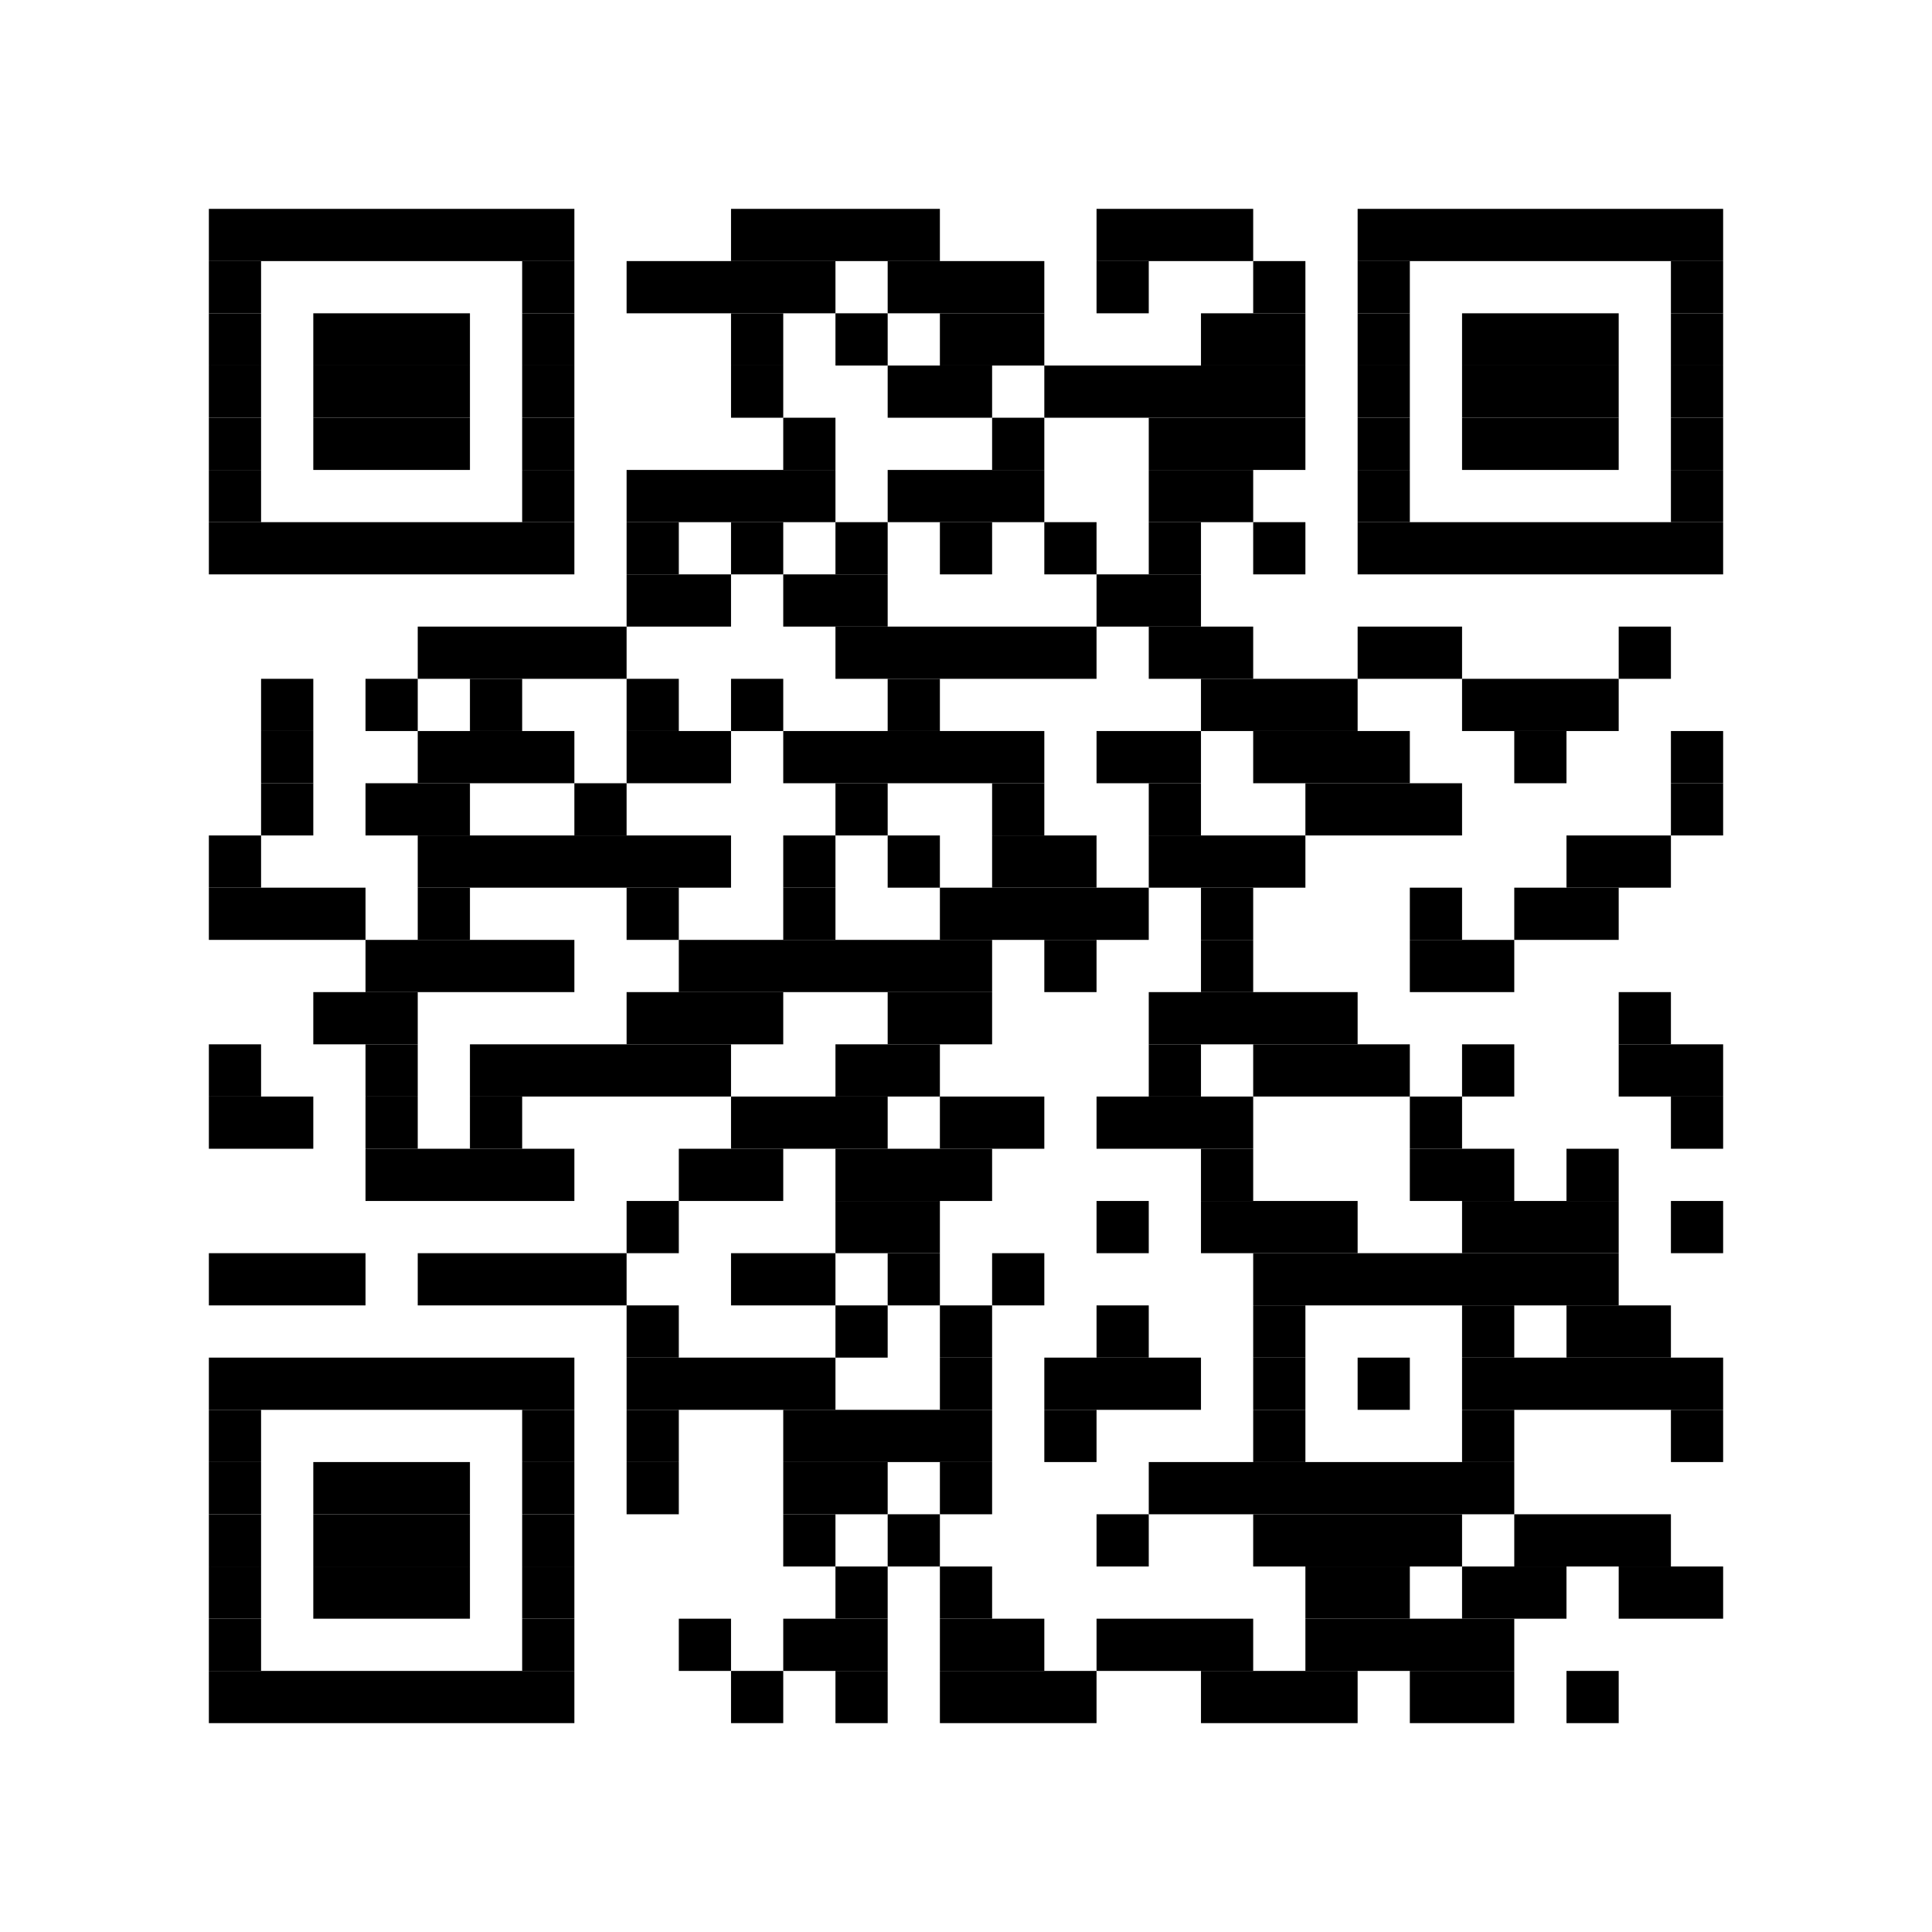
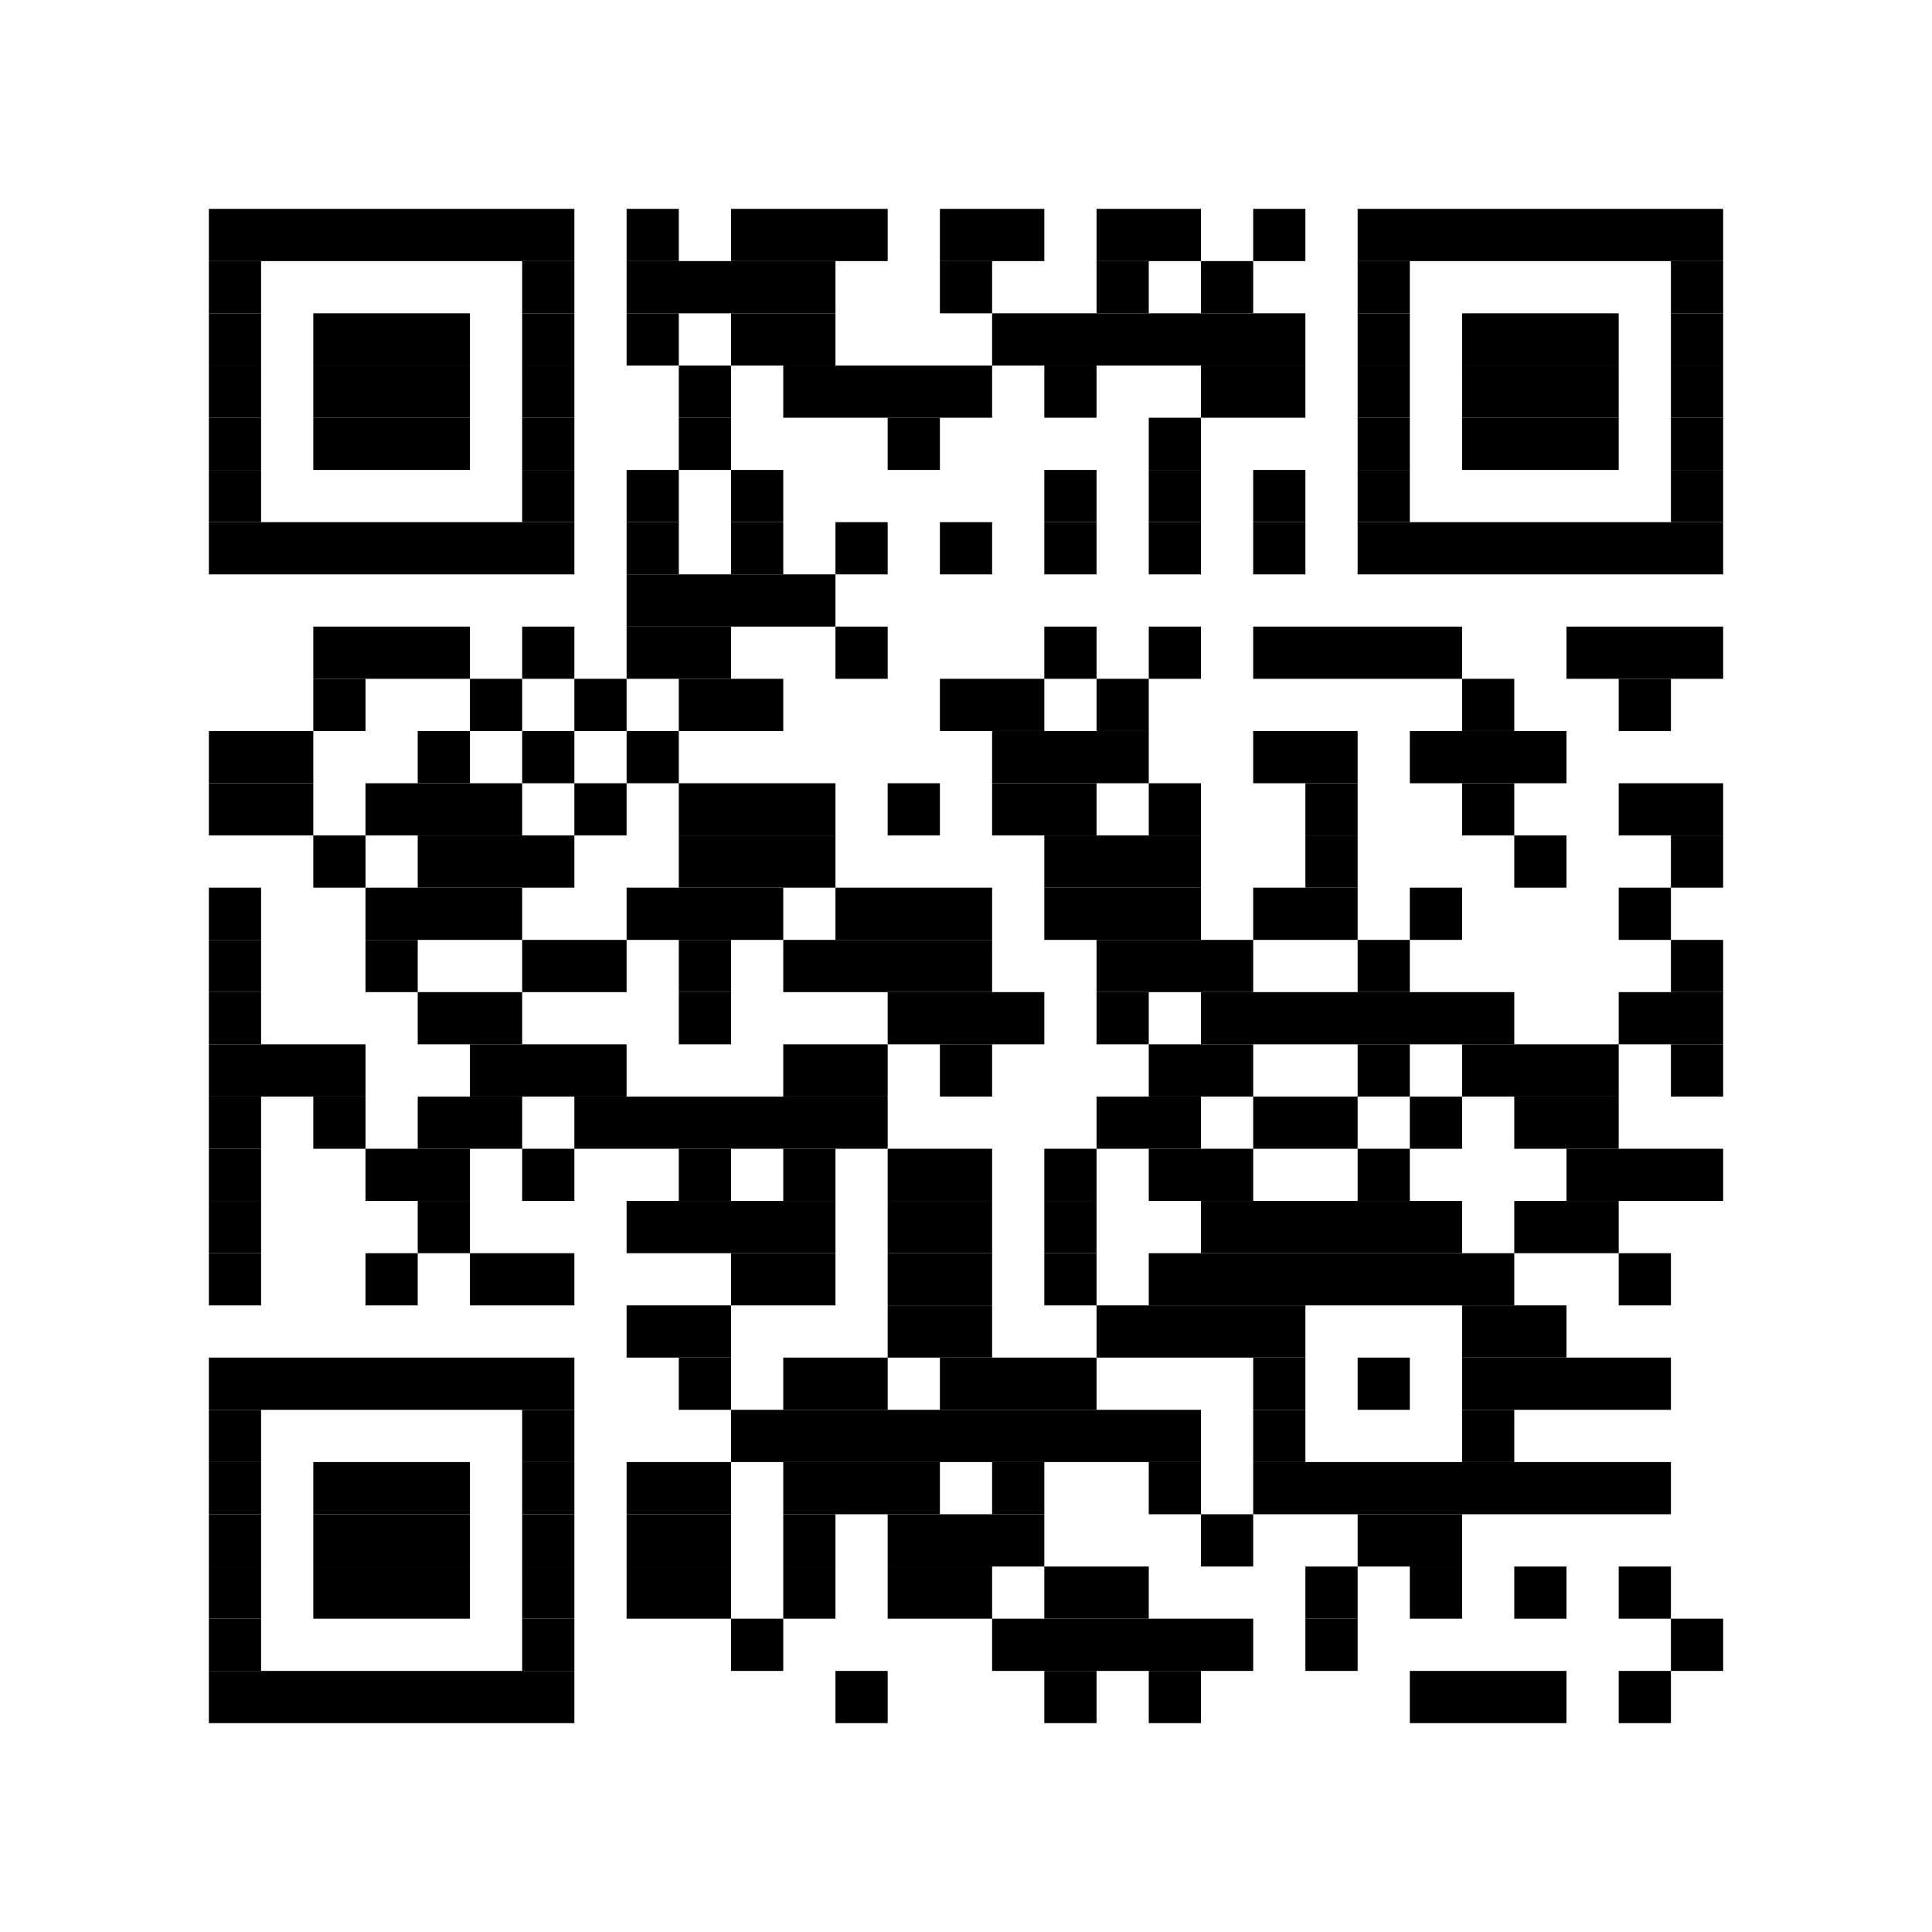
<svg xmlns="http://www.w3.org/2000/svg" width="3.92cm" height="3.92cm" viewBox="0 0 37 37" preserveAspectRatio="none" version="1.1">
  <g id="QRcode">
    <rect x="0" y="0" width="37" height="37" fill="#ffffff" />
    <g id="Pattern">
      <rect x="4" y="4" width="7" height="1" fill="#000000" />
-       <rect x="14" y="4" width="4" height="1" fill="#000000" />
-       <rect x="21" y="4" width="3" height="1" fill="#000000" />
+       <rect x="12" y="4" width="1" height="1" fill="#000000" />
+       <rect x="14" y="4" width="3" height="1" fill="#000000" />
+       <rect x="18" y="4" width="2" height="1" fill="#000000" />
+       <rect x="21" y="4" width="2" height="1" fill="#000000" />
+       <rect x="24" y="4" width="1" height="1" fill="#000000" />
      <rect x="26" y="4" width="7" height="1" fill="#000000" />
      <rect x="4" y="5" width="1" height="1" fill="#000000" />
      <rect x="10" y="5" width="1" height="1" fill="#000000" />
      <rect x="12" y="5" width="4" height="1" fill="#000000" />
-       <rect x="17" y="5" width="3" height="1" fill="#000000" />
+       <rect x="18" y="5" width="1" height="1" fill="#000000" />
      <rect x="21" y="5" width="1" height="1" fill="#000000" />
-       <rect x="24" y="5" width="1" height="1" fill="#000000" />
+       <rect x="23" y="5" width="1" height="1" fill="#000000" />
      <rect x="26" y="5" width="1" height="1" fill="#000000" />
      <rect x="32" y="5" width="1" height="1" fill="#000000" />
      <rect x="4" y="6" width="1" height="1" fill="#000000" />
      <rect x="6" y="6" width="3" height="1" fill="#000000" />
      <rect x="10" y="6" width="1" height="1" fill="#000000" />
-       <rect x="14" y="6" width="1" height="1" fill="#000000" />
-       <rect x="16" y="6" width="1" height="1" fill="#000000" />
-       <rect x="18" y="6" width="2" height="1" fill="#000000" />
-       <rect x="23" y="6" width="2" height="1" fill="#000000" />
+       <rect x="12" y="6" width="1" height="1" fill="#000000" />
+       <rect x="14" y="6" width="2" height="1" fill="#000000" />
+       <rect x="19" y="6" width="6" height="1" fill="#000000" />
      <rect x="26" y="6" width="1" height="1" fill="#000000" />
      <rect x="28" y="6" width="3" height="1" fill="#000000" />
      <rect x="32" y="6" width="1" height="1" fill="#000000" />
      <rect x="4" y="7" width="1" height="1" fill="#000000" />
      <rect x="6" y="7" width="3" height="1" fill="#000000" />
      <rect x="10" y="7" width="1" height="1" fill="#000000" />
-       <rect x="14" y="7" width="1" height="1" fill="#000000" />
-       <rect x="17" y="7" width="2" height="1" fill="#000000" />
-       <rect x="20" y="7" width="5" height="1" fill="#000000" />
+       <rect x="13" y="7" width="1" height="1" fill="#000000" />
+       <rect x="15" y="7" width="4" height="1" fill="#000000" />
+       <rect x="20" y="7" width="1" height="1" fill="#000000" />
+       <rect x="23" y="7" width="2" height="1" fill="#000000" />
      <rect x="26" y="7" width="1" height="1" fill="#000000" />
      <rect x="28" y="7" width="3" height="1" fill="#000000" />
      <rect x="32" y="7" width="1" height="1" fill="#000000" />
      <rect x="4" y="8" width="1" height="1" fill="#000000" />
      <rect x="6" y="8" width="3" height="1" fill="#000000" />
      <rect x="10" y="8" width="1" height="1" fill="#000000" />
-       <rect x="15" y="8" width="1" height="1" fill="#000000" />
-       <rect x="19" y="8" width="1" height="1" fill="#000000" />
-       <rect x="22" y="8" width="3" height="1" fill="#000000" />
+       <rect x="13" y="8" width="1" height="1" fill="#000000" />
+       <rect x="17" y="8" width="1" height="1" fill="#000000" />
+       <rect x="22" y="8" width="1" height="1" fill="#000000" />
      <rect x="26" y="8" width="1" height="1" fill="#000000" />
      <rect x="28" y="8" width="3" height="1" fill="#000000" />
      <rect x="32" y="8" width="1" height="1" fill="#000000" />
      <rect x="4" y="9" width="1" height="1" fill="#000000" />
      <rect x="10" y="9" width="1" height="1" fill="#000000" />
-       <rect x="12" y="9" width="4" height="1" fill="#000000" />
-       <rect x="17" y="9" width="3" height="1" fill="#000000" />
-       <rect x="22" y="9" width="2" height="1" fill="#000000" />
+       <rect x="12" y="9" width="1" height="1" fill="#000000" />
+       <rect x="14" y="9" width="1" height="1" fill="#000000" />
+       <rect x="20" y="9" width="1" height="1" fill="#000000" />
+       <rect x="22" y="9" width="1" height="1" fill="#000000" />
+       <rect x="24" y="9" width="1" height="1" fill="#000000" />
      <rect x="26" y="9" width="1" height="1" fill="#000000" />
      <rect x="32" y="9" width="1" height="1" fill="#000000" />
      <rect x="4" y="10" width="7" height="1" fill="#000000" />
      <rect x="12" y="10" width="1" height="1" fill="#000000" />
      <rect x="14" y="10" width="1" height="1" fill="#000000" />
      <rect x="16" y="10" width="1" height="1" fill="#000000" />
      <rect x="18" y="10" width="1" height="1" fill="#000000" />
      <rect x="20" y="10" width="1" height="1" fill="#000000" />
      <rect x="22" y="10" width="1" height="1" fill="#000000" />
      <rect x="24" y="10" width="1" height="1" fill="#000000" />
      <rect x="26" y="10" width="7" height="1" fill="#000000" />
-       <rect x="12" y="11" width="2" height="1" fill="#000000" />
-       <rect x="15" y="11" width="2" height="1" fill="#000000" />
-       <rect x="21" y="11" width="2" height="1" fill="#000000" />
-       <rect x="8" y="12" width="4" height="1" fill="#000000" />
-       <rect x="16" y="12" width="5" height="1" fill="#000000" />
-       <rect x="22" y="12" width="2" height="1" fill="#000000" />
-       <rect x="26" y="12" width="2" height="1" fill="#000000" />
-       <rect x="31" y="12" width="1" height="1" fill="#000000" />
-       <rect x="5" y="13" width="1" height="1" fill="#000000" />
-       <rect x="7" y="13" width="1" height="1" fill="#000000" />
+       <rect x="12" y="11" width="4" height="1" fill="#000000" />
+       <rect x="6" y="12" width="3" height="1" fill="#000000" />
+       <rect x="10" y="12" width="1" height="1" fill="#000000" />
+       <rect x="12" y="12" width="2" height="1" fill="#000000" />
+       <rect x="16" y="12" width="1" height="1" fill="#000000" />
+       <rect x="20" y="12" width="1" height="1" fill="#000000" />
+       <rect x="22" y="12" width="1" height="1" fill="#000000" />
+       <rect x="24" y="12" width="4" height="1" fill="#000000" />
+       <rect x="30" y="12" width="3" height="1" fill="#000000" />
+       <rect x="6" y="13" width="1" height="1" fill="#000000" />
      <rect x="9" y="13" width="1" height="1" fill="#000000" />
-       <rect x="12" y="13" width="1" height="1" fill="#000000" />
-       <rect x="14" y="13" width="1" height="1" fill="#000000" />
-       <rect x="17" y="13" width="1" height="1" fill="#000000" />
-       <rect x="23" y="13" width="3" height="1" fill="#000000" />
-       <rect x="28" y="13" width="3" height="1" fill="#000000" />
-       <rect x="5" y="14" width="1" height="1" fill="#000000" />
-       <rect x="8" y="14" width="3" height="1" fill="#000000" />
-       <rect x="12" y="14" width="2" height="1" fill="#000000" />
-       <rect x="15" y="14" width="5" height="1" fill="#000000" />
-       <rect x="21" y="14" width="2" height="1" fill="#000000" />
-       <rect x="24" y="14" width="3" height="1" fill="#000000" />
-       <rect x="29" y="14" width="1" height="1" fill="#000000" />
-       <rect x="32" y="14" width="1" height="1" fill="#000000" />
-       <rect x="5" y="15" width="1" height="1" fill="#000000" />
-       <rect x="7" y="15" width="2" height="1" fill="#000000" />
+       <rect x="11" y="13" width="1" height="1" fill="#000000" />
+       <rect x="13" y="13" width="2" height="1" fill="#000000" />
+       <rect x="18" y="13" width="2" height="1" fill="#000000" />
+       <rect x="21" y="13" width="1" height="1" fill="#000000" />
+       <rect x="28" y="13" width="1" height="1" fill="#000000" />
+       <rect x="31" y="13" width="1" height="1" fill="#000000" />
+       <rect x="4" y="14" width="2" height="1" fill="#000000" />
+       <rect x="8" y="14" width="1" height="1" fill="#000000" />
+       <rect x="10" y="14" width="1" height="1" fill="#000000" />
+       <rect x="12" y="14" width="1" height="1" fill="#000000" />
+       <rect x="19" y="14" width="3" height="1" fill="#000000" />
+       <rect x="24" y="14" width="2" height="1" fill="#000000" />
+       <rect x="27" y="14" width="3" height="1" fill="#000000" />
+       <rect x="4" y="15" width="2" height="1" fill="#000000" />
+       <rect x="7" y="15" width="3" height="1" fill="#000000" />
      <rect x="11" y="15" width="1" height="1" fill="#000000" />
-       <rect x="16" y="15" width="1" height="1" fill="#000000" />
-       <rect x="19" y="15" width="1" height="1" fill="#000000" />
+       <rect x="13" y="15" width="3" height="1" fill="#000000" />
+       <rect x="17" y="15" width="1" height="1" fill="#000000" />
+       <rect x="19" y="15" width="2" height="1" fill="#000000" />
      <rect x="22" y="15" width="1" height="1" fill="#000000" />
-       <rect x="25" y="15" width="3" height="1" fill="#000000" />
-       <rect x="32" y="15" width="1" height="1" fill="#000000" />
-       <rect x="4" y="16" width="1" height="1" fill="#000000" />
-       <rect x="8" y="16" width="6" height="1" fill="#000000" />
-       <rect x="15" y="16" width="1" height="1" fill="#000000" />
-       <rect x="17" y="16" width="1" height="1" fill="#000000" />
-       <rect x="19" y="16" width="2" height="1" fill="#000000" />
-       <rect x="22" y="16" width="3" height="1" fill="#000000" />
-       <rect x="30" y="16" width="2" height="1" fill="#000000" />
-       <rect x="4" y="17" width="3" height="1" fill="#000000" />
-       <rect x="8" y="17" width="1" height="1" fill="#000000" />
-       <rect x="12" y="17" width="1" height="1" fill="#000000" />
-       <rect x="15" y="17" width="1" height="1" fill="#000000" />
-       <rect x="18" y="17" width="4" height="1" fill="#000000" />
-       <rect x="23" y="17" width="1" height="1" fill="#000000" />
+       <rect x="25" y="15" width="1" height="1" fill="#000000" />
+       <rect x="28" y="15" width="1" height="1" fill="#000000" />
+       <rect x="31" y="15" width="2" height="1" fill="#000000" />
+       <rect x="6" y="16" width="1" height="1" fill="#000000" />
+       <rect x="8" y="16" width="3" height="1" fill="#000000" />
+       <rect x="13" y="16" width="3" height="1" fill="#000000" />
+       <rect x="20" y="16" width="3" height="1" fill="#000000" />
+       <rect x="25" y="16" width="1" height="1" fill="#000000" />
+       <rect x="29" y="16" width="1" height="1" fill="#000000" />
+       <rect x="32" y="16" width="1" height="1" fill="#000000" />
+       <rect x="4" y="17" width="1" height="1" fill="#000000" />
+       <rect x="7" y="17" width="3" height="1" fill="#000000" />
+       <rect x="12" y="17" width="3" height="1" fill="#000000" />
+       <rect x="16" y="17" width="3" height="1" fill="#000000" />
+       <rect x="20" y="17" width="3" height="1" fill="#000000" />
+       <rect x="24" y="17" width="2" height="1" fill="#000000" />
      <rect x="27" y="17" width="1" height="1" fill="#000000" />
-       <rect x="29" y="17" width="2" height="1" fill="#000000" />
-       <rect x="7" y="18" width="4" height="1" fill="#000000" />
-       <rect x="13" y="18" width="6" height="1" fill="#000000" />
-       <rect x="20" y="18" width="1" height="1" fill="#000000" />
-       <rect x="23" y="18" width="1" height="1" fill="#000000" />
-       <rect x="27" y="18" width="2" height="1" fill="#000000" />
-       <rect x="6" y="19" width="2" height="1" fill="#000000" />
-       <rect x="12" y="19" width="3" height="1" fill="#000000" />
-       <rect x="17" y="19" width="2" height="1" fill="#000000" />
-       <rect x="22" y="19" width="4" height="1" fill="#000000" />
-       <rect x="31" y="19" width="1" height="1" fill="#000000" />
-       <rect x="4" y="20" width="1" height="1" fill="#000000" />
-       <rect x="7" y="20" width="1" height="1" fill="#000000" />
-       <rect x="9" y="20" width="5" height="1" fill="#000000" />
-       <rect x="16" y="20" width="2" height="1" fill="#000000" />
-       <rect x="22" y="20" width="1" height="1" fill="#000000" />
-       <rect x="24" y="20" width="3" height="1" fill="#000000" />
-       <rect x="28" y="20" width="1" height="1" fill="#000000" />
-       <rect x="31" y="20" width="2" height="1" fill="#000000" />
-       <rect x="4" y="21" width="2" height="1" fill="#000000" />
-       <rect x="7" y="21" width="1" height="1" fill="#000000" />
-       <rect x="9" y="21" width="1" height="1" fill="#000000" />
-       <rect x="14" y="21" width="3" height="1" fill="#000000" />
-       <rect x="18" y="21" width="2" height="1" fill="#000000" />
-       <rect x="21" y="21" width="3" height="1" fill="#000000" />
+       <rect x="31" y="17" width="1" height="1" fill="#000000" />
+       <rect x="4" y="18" width="1" height="1" fill="#000000" />
+       <rect x="7" y="18" width="1" height="1" fill="#000000" />
+       <rect x="10" y="18" width="2" height="1" fill="#000000" />
+       <rect x="13" y="18" width="1" height="1" fill="#000000" />
+       <rect x="15" y="18" width="4" height="1" fill="#000000" />
+       <rect x="21" y="18" width="3" height="1" fill="#000000" />
+       <rect x="26" y="18" width="1" height="1" fill="#000000" />
+       <rect x="32" y="18" width="1" height="1" fill="#000000" />
+       <rect x="4" y="19" width="1" height="1" fill="#000000" />
+       <rect x="8" y="19" width="2" height="1" fill="#000000" />
+       <rect x="13" y="19" width="1" height="1" fill="#000000" />
+       <rect x="17" y="19" width="3" height="1" fill="#000000" />
+       <rect x="21" y="19" width="1" height="1" fill="#000000" />
+       <rect x="23" y="19" width="6" height="1" fill="#000000" />
+       <rect x="31" y="19" width="2" height="1" fill="#000000" />
+       <rect x="4" y="20" width="3" height="1" fill="#000000" />
+       <rect x="9" y="20" width="3" height="1" fill="#000000" />
+       <rect x="15" y="20" width="2" height="1" fill="#000000" />
+       <rect x="18" y="20" width="1" height="1" fill="#000000" />
+       <rect x="22" y="20" width="2" height="1" fill="#000000" />
+       <rect x="26" y="20" width="1" height="1" fill="#000000" />
+       <rect x="28" y="20" width="3" height="1" fill="#000000" />
+       <rect x="32" y="20" width="1" height="1" fill="#000000" />
+       <rect x="4" y="21" width="1" height="1" fill="#000000" />
+       <rect x="6" y="21" width="1" height="1" fill="#000000" />
+       <rect x="8" y="21" width="2" height="1" fill="#000000" />
+       <rect x="11" y="21" width="6" height="1" fill="#000000" />
+       <rect x="21" y="21" width="2" height="1" fill="#000000" />
+       <rect x="24" y="21" width="2" height="1" fill="#000000" />
      <rect x="27" y="21" width="1" height="1" fill="#000000" />
-       <rect x="32" y="21" width="1" height="1" fill="#000000" />
-       <rect x="7" y="22" width="4" height="1" fill="#000000" />
-       <rect x="13" y="22" width="2" height="1" fill="#000000" />
-       <rect x="16" y="22" width="3" height="1" fill="#000000" />
-       <rect x="23" y="22" width="1" height="1" fill="#000000" />
-       <rect x="27" y="22" width="2" height="1" fill="#000000" />
-       <rect x="30" y="22" width="1" height="1" fill="#000000" />
-       <rect x="12" y="23" width="1" height="1" fill="#000000" />
-       <rect x="16" y="23" width="2" height="1" fill="#000000" />
-       <rect x="21" y="23" width="1" height="1" fill="#000000" />
-       <rect x="23" y="23" width="3" height="1" fill="#000000" />
-       <rect x="28" y="23" width="3" height="1" fill="#000000" />
-       <rect x="32" y="23" width="1" height="1" fill="#000000" />
-       <rect x="4" y="24" width="3" height="1" fill="#000000" />
-       <rect x="8" y="24" width="4" height="1" fill="#000000" />
+       <rect x="29" y="21" width="2" height="1" fill="#000000" />
+       <rect x="4" y="22" width="1" height="1" fill="#000000" />
+       <rect x="7" y="22" width="2" height="1" fill="#000000" />
+       <rect x="10" y="22" width="1" height="1" fill="#000000" />
+       <rect x="13" y="22" width="1" height="1" fill="#000000" />
+       <rect x="15" y="22" width="1" height="1" fill="#000000" />
+       <rect x="17" y="22" width="2" height="1" fill="#000000" />
+       <rect x="20" y="22" width="1" height="1" fill="#000000" />
+       <rect x="22" y="22" width="2" height="1" fill="#000000" />
+       <rect x="26" y="22" width="1" height="1" fill="#000000" />
+       <rect x="30" y="22" width="3" height="1" fill="#000000" />
+       <rect x="4" y="23" width="1" height="1" fill="#000000" />
+       <rect x="8" y="23" width="1" height="1" fill="#000000" />
+       <rect x="12" y="23" width="4" height="1" fill="#000000" />
+       <rect x="17" y="23" width="2" height="1" fill="#000000" />
+       <rect x="20" y="23" width="1" height="1" fill="#000000" />
+       <rect x="23" y="23" width="5" height="1" fill="#000000" />
+       <rect x="29" y="23" width="2" height="1" fill="#000000" />
+       <rect x="4" y="24" width="1" height="1" fill="#000000" />
+       <rect x="7" y="24" width="1" height="1" fill="#000000" />
+       <rect x="9" y="24" width="2" height="1" fill="#000000" />
      <rect x="14" y="24" width="2" height="1" fill="#000000" />
-       <rect x="17" y="24" width="1" height="1" fill="#000000" />
-       <rect x="19" y="24" width="1" height="1" fill="#000000" />
-       <rect x="24" y="24" width="7" height="1" fill="#000000" />
-       <rect x="12" y="25" width="1" height="1" fill="#000000" />
-       <rect x="16" y="25" width="1" height="1" fill="#000000" />
-       <rect x="18" y="25" width="1" height="1" fill="#000000" />
-       <rect x="21" y="25" width="1" height="1" fill="#000000" />
-       <rect x="24" y="25" width="1" height="1" fill="#000000" />
-       <rect x="28" y="25" width="1" height="1" fill="#000000" />
-       <rect x="30" y="25" width="2" height="1" fill="#000000" />
+       <rect x="17" y="24" width="2" height="1" fill="#000000" />
+       <rect x="20" y="24" width="1" height="1" fill="#000000" />
+       <rect x="22" y="24" width="7" height="1" fill="#000000" />
+       <rect x="31" y="24" width="1" height="1" fill="#000000" />
+       <rect x="12" y="25" width="2" height="1" fill="#000000" />
+       <rect x="17" y="25" width="2" height="1" fill="#000000" />
+       <rect x="21" y="25" width="4" height="1" fill="#000000" />
+       <rect x="28" y="25" width="2" height="1" fill="#000000" />
      <rect x="4" y="26" width="7" height="1" fill="#000000" />
-       <rect x="12" y="26" width="4" height="1" fill="#000000" />
-       <rect x="18" y="26" width="1" height="1" fill="#000000" />
-       <rect x="20" y="26" width="3" height="1" fill="#000000" />
+       <rect x="13" y="26" width="1" height="1" fill="#000000" />
+       <rect x="15" y="26" width="2" height="1" fill="#000000" />
+       <rect x="18" y="26" width="3" height="1" fill="#000000" />
      <rect x="24" y="26" width="1" height="1" fill="#000000" />
      <rect x="26" y="26" width="1" height="1" fill="#000000" />
-       <rect x="28" y="26" width="5" height="1" fill="#000000" />
+       <rect x="28" y="26" width="4" height="1" fill="#000000" />
      <rect x="4" y="27" width="1" height="1" fill="#000000" />
      <rect x="10" y="27" width="1" height="1" fill="#000000" />
-       <rect x="12" y="27" width="1" height="1" fill="#000000" />
-       <rect x="15" y="27" width="4" height="1" fill="#000000" />
-       <rect x="20" y="27" width="1" height="1" fill="#000000" />
+       <rect x="14" y="27" width="9" height="1" fill="#000000" />
      <rect x="24" y="27" width="1" height="1" fill="#000000" />
      <rect x="28" y="27" width="1" height="1" fill="#000000" />
-       <rect x="32" y="27" width="1" height="1" fill="#000000" />
      <rect x="4" y="28" width="1" height="1" fill="#000000" />
      <rect x="6" y="28" width="3" height="1" fill="#000000" />
      <rect x="10" y="28" width="1" height="1" fill="#000000" />
-       <rect x="12" y="28" width="1" height="1" fill="#000000" />
-       <rect x="15" y="28" width="2" height="1" fill="#000000" />
-       <rect x="18" y="28" width="1" height="1" fill="#000000" />
-       <rect x="22" y="28" width="7" height="1" fill="#000000" />
+       <rect x="12" y="28" width="2" height="1" fill="#000000" />
+       <rect x="15" y="28" width="3" height="1" fill="#000000" />
+       <rect x="19" y="28" width="1" height="1" fill="#000000" />
+       <rect x="22" y="28" width="1" height="1" fill="#000000" />
+       <rect x="24" y="28" width="8" height="1" fill="#000000" />
      <rect x="4" y="29" width="1" height="1" fill="#000000" />
      <rect x="6" y="29" width="3" height="1" fill="#000000" />
      <rect x="10" y="29" width="1" height="1" fill="#000000" />
+       <rect x="12" y="29" width="2" height="1" fill="#000000" />
      <rect x="15" y="29" width="1" height="1" fill="#000000" />
-       <rect x="17" y="29" width="1" height="1" fill="#000000" />
-       <rect x="21" y="29" width="1" height="1" fill="#000000" />
-       <rect x="24" y="29" width="4" height="1" fill="#000000" />
-       <rect x="29" y="29" width="3" height="1" fill="#000000" />
+       <rect x="17" y="29" width="3" height="1" fill="#000000" />
+       <rect x="23" y="29" width="1" height="1" fill="#000000" />
+       <rect x="26" y="29" width="2" height="1" fill="#000000" />
      <rect x="4" y="30" width="1" height="1" fill="#000000" />
      <rect x="6" y="30" width="3" height="1" fill="#000000" />
      <rect x="10" y="30" width="1" height="1" fill="#000000" />
-       <rect x="16" y="30" width="1" height="1" fill="#000000" />
-       <rect x="18" y="30" width="1" height="1" fill="#000000" />
-       <rect x="25" y="30" width="2" height="1" fill="#000000" />
-       <rect x="28" y="30" width="2" height="1" fill="#000000" />
-       <rect x="31" y="30" width="2" height="1" fill="#000000" />
+       <rect x="12" y="30" width="2" height="1" fill="#000000" />
+       <rect x="15" y="30" width="1" height="1" fill="#000000" />
+       <rect x="17" y="30" width="2" height="1" fill="#000000" />
+       <rect x="20" y="30" width="2" height="1" fill="#000000" />
+       <rect x="25" y="30" width="1" height="1" fill="#000000" />
+       <rect x="27" y="30" width="1" height="1" fill="#000000" />
+       <rect x="29" y="30" width="1" height="1" fill="#000000" />
+       <rect x="31" y="30" width="1" height="1" fill="#000000" />
      <rect x="4" y="31" width="1" height="1" fill="#000000" />
      <rect x="10" y="31" width="1" height="1" fill="#000000" />
-       <rect x="13" y="31" width="1" height="1" fill="#000000" />
-       <rect x="15" y="31" width="2" height="1" fill="#000000" />
-       <rect x="18" y="31" width="2" height="1" fill="#000000" />
-       <rect x="21" y="31" width="3" height="1" fill="#000000" />
-       <rect x="25" y="31" width="4" height="1" fill="#000000" />
+       <rect x="14" y="31" width="1" height="1" fill="#000000" />
+       <rect x="19" y="31" width="5" height="1" fill="#000000" />
+       <rect x="25" y="31" width="1" height="1" fill="#000000" />
+       <rect x="32" y="31" width="1" height="1" fill="#000000" />
      <rect x="4" y="32" width="7" height="1" fill="#000000" />
-       <rect x="14" y="32" width="1" height="1" fill="#000000" />
      <rect x="16" y="32" width="1" height="1" fill="#000000" />
-       <rect x="18" y="32" width="3" height="1" fill="#000000" />
-       <rect x="23" y="32" width="3" height="1" fill="#000000" />
-       <rect x="27" y="32" width="2" height="1" fill="#000000" />
-       <rect x="30" y="32" width="1" height="1" fill="#000000" />
+       <rect x="20" y="32" width="1" height="1" fill="#000000" />
+       <rect x="22" y="32" width="1" height="1" fill="#000000" />
+       <rect x="27" y="32" width="3" height="1" fill="#000000" />
+       <rect x="31" y="32" width="1" height="1" fill="#000000" />
    </g>
  </g>
</svg>
